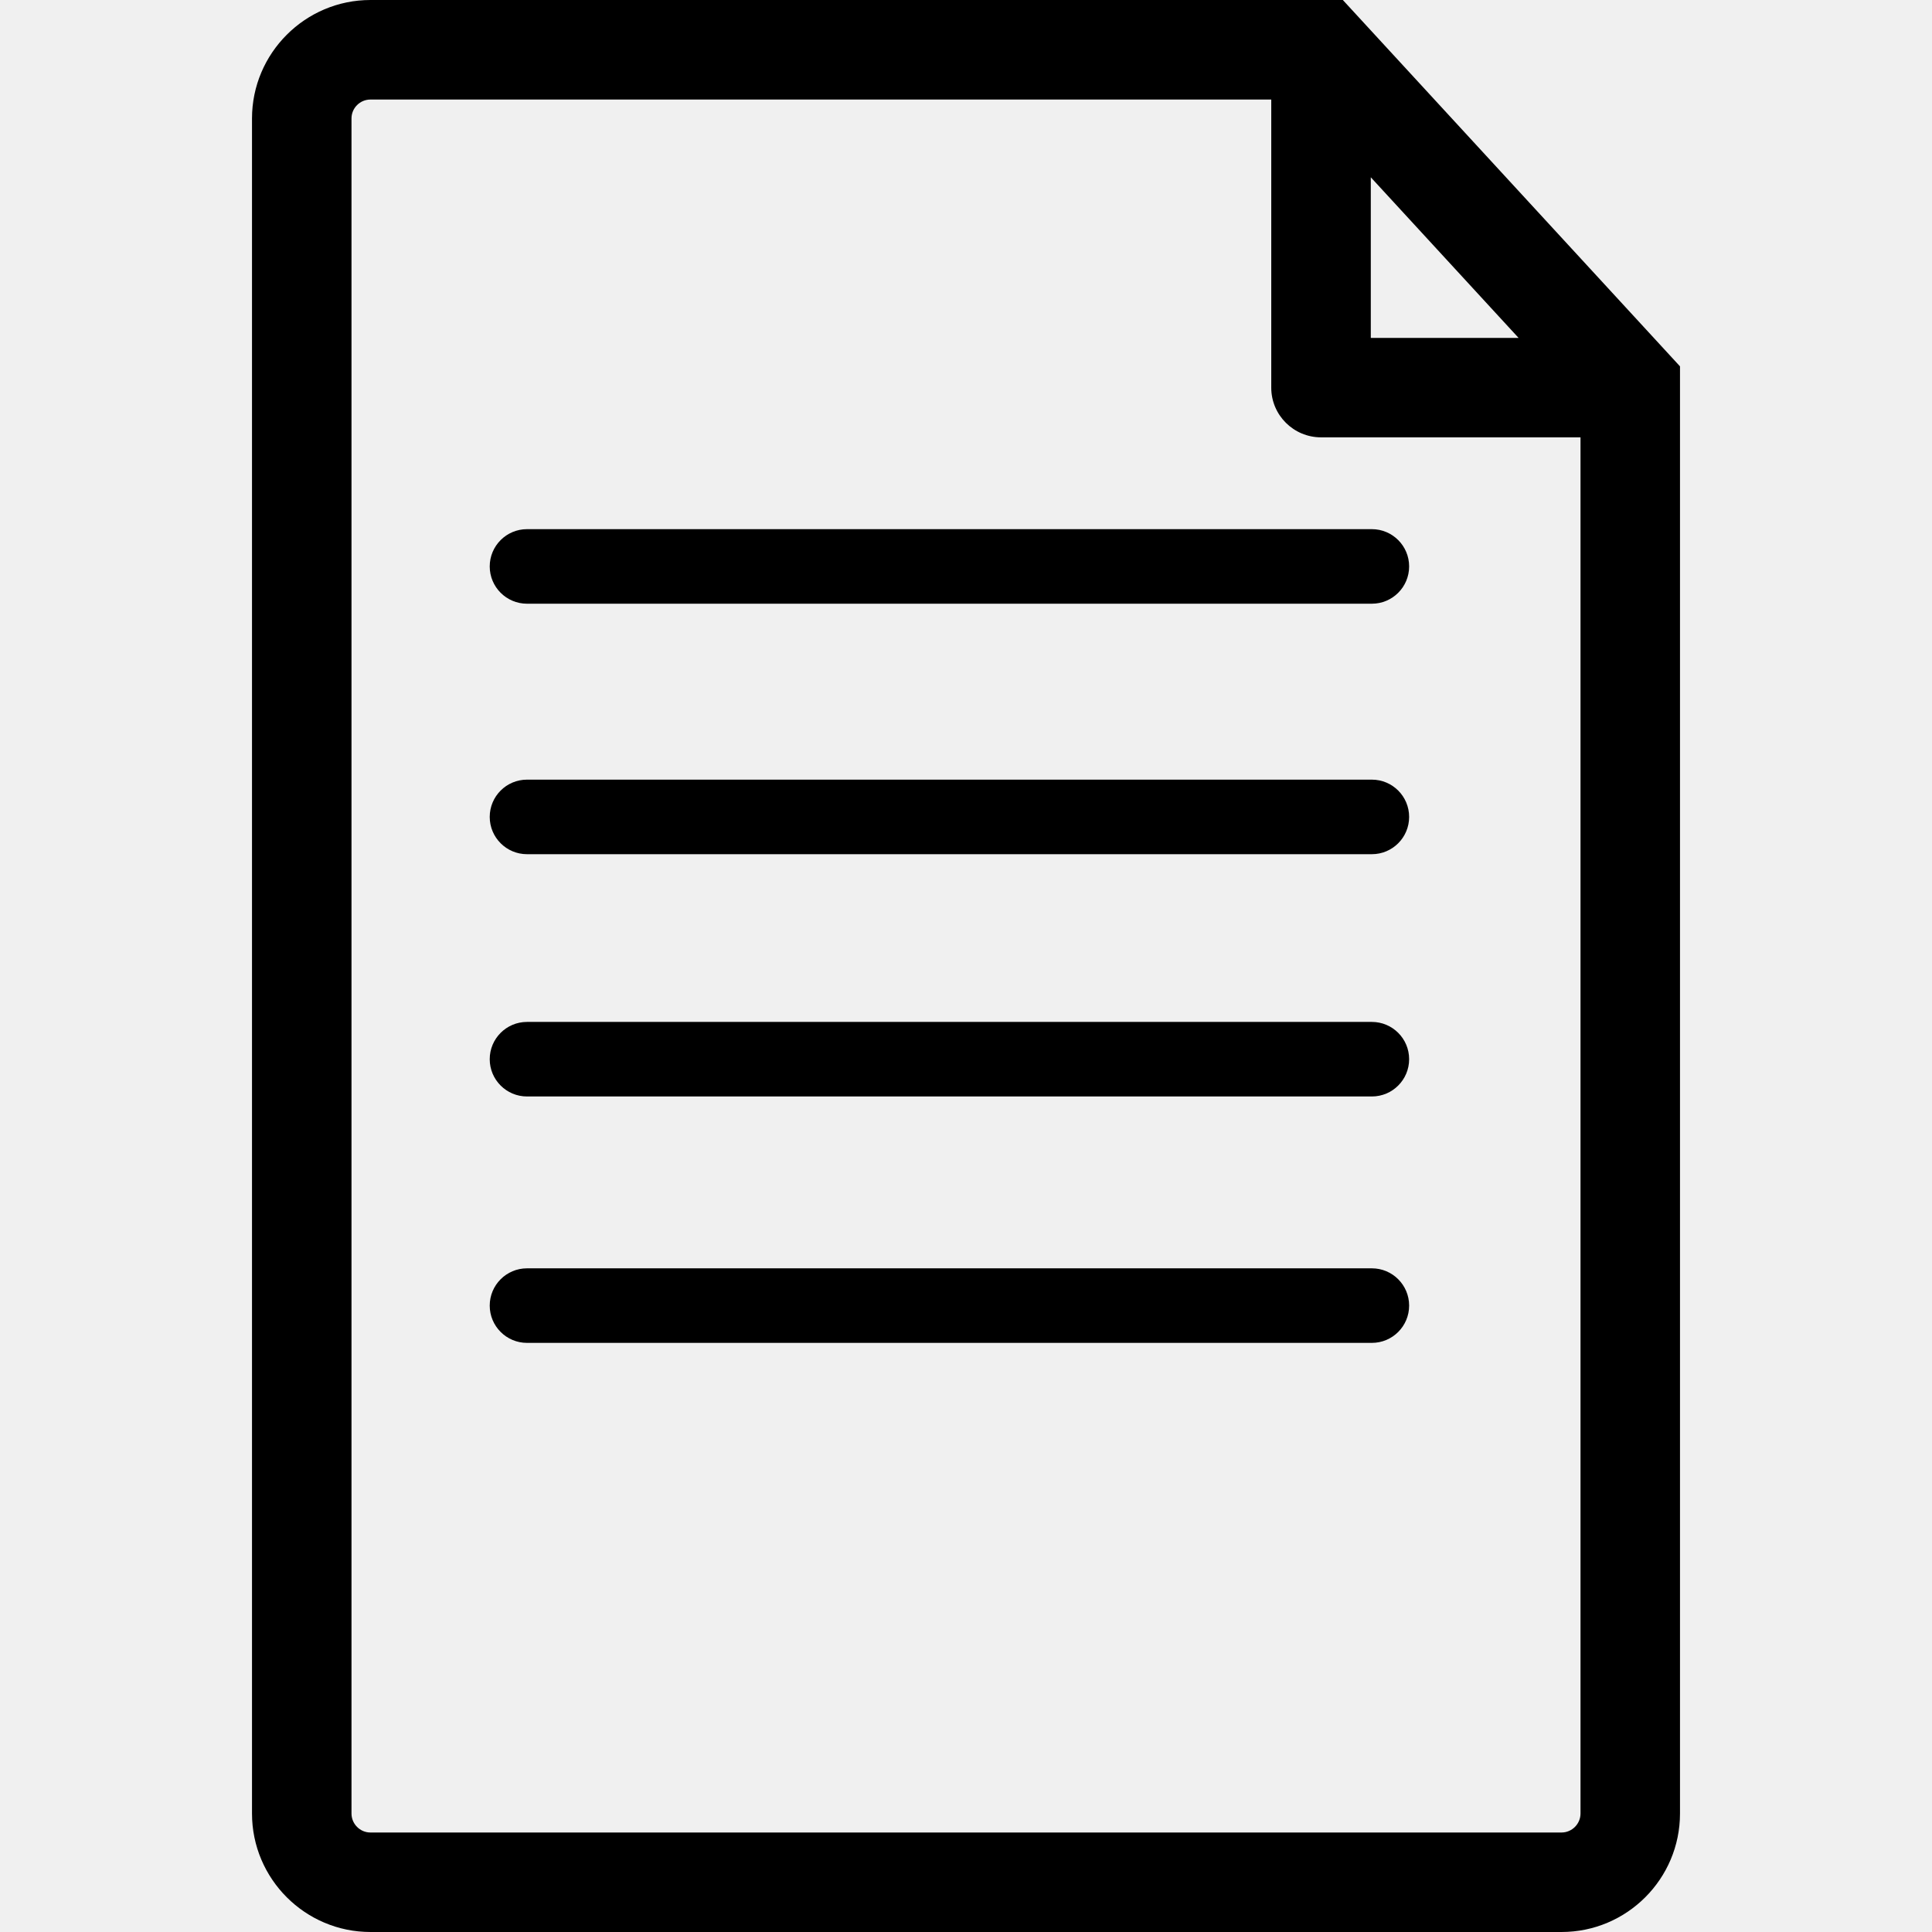
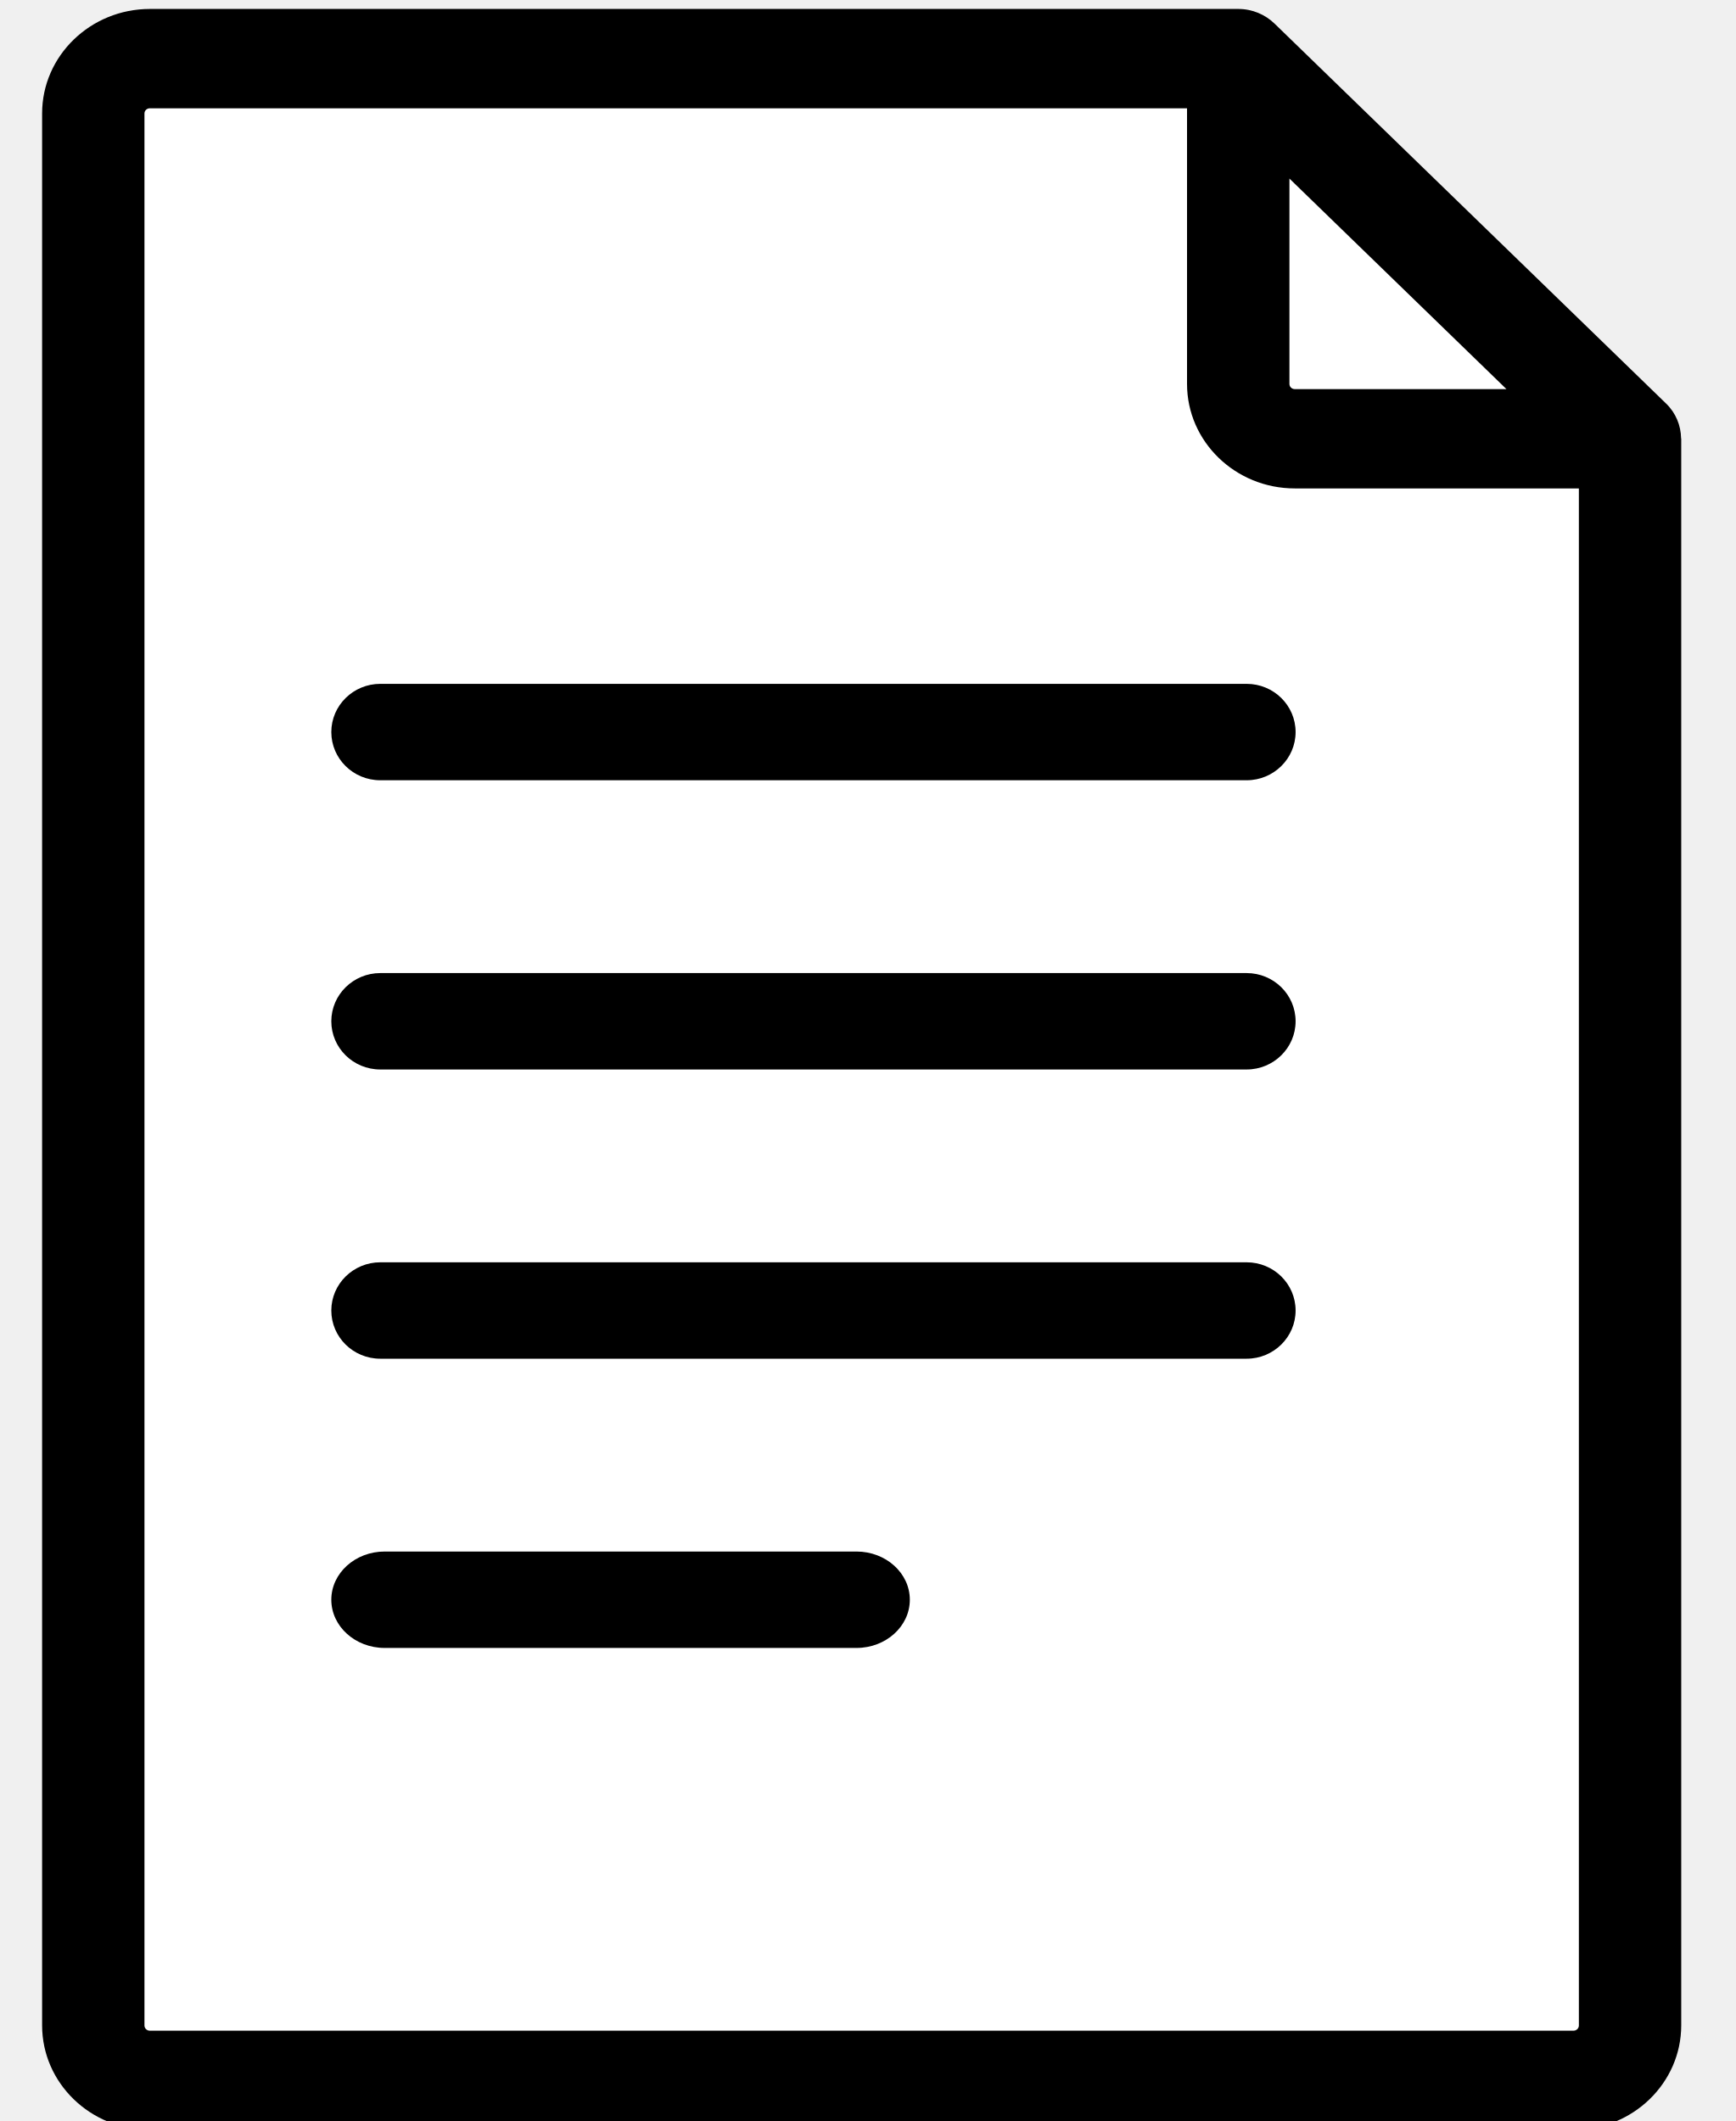
- <svg xmlns="http://www.w3.org/2000/svg" version="1.1" id="Capa_1" x="0px" y="0px" width="470.586px" height="470.586px" viewBox="0 0 470.586 470.586" style="enable-background:new 0 0 470.586 470.586;" xml:space="preserve">
-   <g>
-     <path d="M327.081,0H90.234C74.331,0,61.381,12.959,61.381,28.859v412.863c0,15.924,12.95,28.863,28.853,28.863H380.35   c15.917,0,28.855-12.939,28.855-28.863V89.234L327.081,0z M333.891,43.184l35.996,39.121h-35.996V43.184z M384.972,441.723   c0,2.542-2.081,4.629-4.635,4.629H90.234c-2.55,0-4.619-2.087-4.619-4.629V28.859c0-2.548,2.069-4.613,4.619-4.613h219.411v70.181   c0,6.682,5.443,12.099,12.129,12.099h63.198V441.723z M128.364,128.89H334.15c5.013,0,9.079,4.066,9.079,9.079   c0,5.013-4.066,9.079-9.079,9.079H128.364c-5.012,0-9.079-4.066-9.079-9.079C119.285,132.957,123.352,128.89,128.364,128.89z    M343.229,198.98c0,5.012-4.066,9.079-9.079,9.079H128.364c-5.012,0-9.079-4.066-9.079-9.079s4.067-9.079,9.079-9.079H334.15   C339.163,189.901,343.229,193.968,343.229,198.98z M343.229,257.993c0,5.013-4.066,9.079-9.079,9.079H128.364   c-5.012,0-9.079-4.066-9.079-9.079s4.067-9.079,9.079-9.079H334.15C339.163,248.914,343.229,252.98,343.229,257.993z    M343.229,318.011c0,5.013-4.066,9.079-9.079,9.079H128.364c-5.012,0-9.079-4.066-9.079-9.079s4.067-9.079,9.079-9.079H334.15   C339.163,308.932,343.229,312.998,343.229,318.011z" />
+ <svg xmlns="http://www.w3.org/2000/svg" width="18px" height="22px" viewBox="0 0 18 22" version="1.1" id="svg18">
+   <defs id="defs22" />
+   <g style="fill:none;fill-rule:evenodd;stroke:none;stroke-width:1" transform="translate(-855.9068,-429.9068)" id="content">
+     <polygon id="Path-2" points="1.25,22 1.25,1 12.242,1 16.25,5.134 16.25,22 " style="fill:#fff" transform="matrix(1.003348,0,0,1.040451,856.089,429.1101)" />
+     <path d="m 873.342,434.453 c -0.002,-0.132 -0.054,-0.262 -0.154,-0.359 l -4.063,-3.943 c -1.8e-4,-1.7e-4 -3.1e-4,-2.1e-4 -4.9e-4,-3.4e-4 -0.096,-0.093 -0.229,-0.151 -0.375,-0.151 h -11.288 c -0.616,0 -1.118,0.486 -1.118,1.084 v 19.831 c 0,0.598 0.501,1.084 1.117,1.084 h 14.765 c 0.616,0 1.118,-0.486 1.118,-1.084 v -16.457 c 0,-0.002 -9.4e-4,-0.003 -0.001,-0.005 z m -4.062,-2.694 2.251,2.184 h -2.195 c -0.031,0 -0.056,-0.024 -0.056,-0.054 z m 3.002,19.157 c 0,0.03 -0.025,0.054 -0.056,0.054 h -14.765 c -0.031,0 -0.056,-0.024 -0.056,-0.054 V 431.084 c 0,-0.03 0.025,-0.054 0.056,-0.054 h 10.757 v 2.859 c 0,0.598 0.501,1.084 1.118,1.084 h 2.946 z" id="Shape" style="fill:#000000;fill-rule:nonzero" />
+     <path d="m 868.836,437 h -8.985 c -0.28,0 -0.508,0.224 -0.508,0.5 0,0.276 0.227,0.5 0.508,0.5 h 8.985 c 0.28,0 0.508,-0.224 0.508,-0.5 0,-0.276 -0.227,-0.5 -0.508,-0.5 z" id="Path" style="fill:#000000;fill-rule:nonzero" />
+     <path d="m 868.836,440 h -8.985 c -0.28,0 -0.508,0.224 -0.508,0.5 0,0.276 0.227,0.5 0.508,0.5 h 8.985 c 0.28,0 0.508,-0.224 0.508,-0.5 0,-0.276 -0.227,-0.5 -0.508,-0.5 z" id="path9" style="fill:#000000;fill-rule:nonzero" />
+     <path d="m 868.836,443 h -8.985 c -0.28,0 -0.508,0.224 -0.508,0.5 0,0.276 0.227,0.5 0.508,0.5 h 8.985 c 0.28,0 0.508,-0.224 0.508,-0.5 0,-0.276 -0.227,-0.5 -0.508,-0.5 z" id="path11" style="fill:#000000;fill-rule:nonzero" />
+     <path d="m 864.79,446 h -4.894 c -0.305,0 -0.553,0.224 -0.553,0.5 0,0.276 0.248,0.5 0.553,0.5 h 4.894 c 0.305,0 0.553,-0.224 0.553,-0.5 0,-0.276 -0.248,-0.5 -0.553,-0.5 z" id="path13" style="fill:#000000;fill-rule:nonzero" />
  </g>
-   <g>
- </g>
-   <g>
- </g>
-   <g>
- </g>
-   <g>
- </g>
-   <g>
- </g>
-   <g>
- </g>
-   <g>
- </g>
-   <g>
- </g>
-   <g>
- </g>
-   <g>
- </g>
-   <g>
- </g>
-   <g>
- </g>
-   <g>
- </g>
-   <g>
- </g>
-   <g>
- </g>
</svg>
